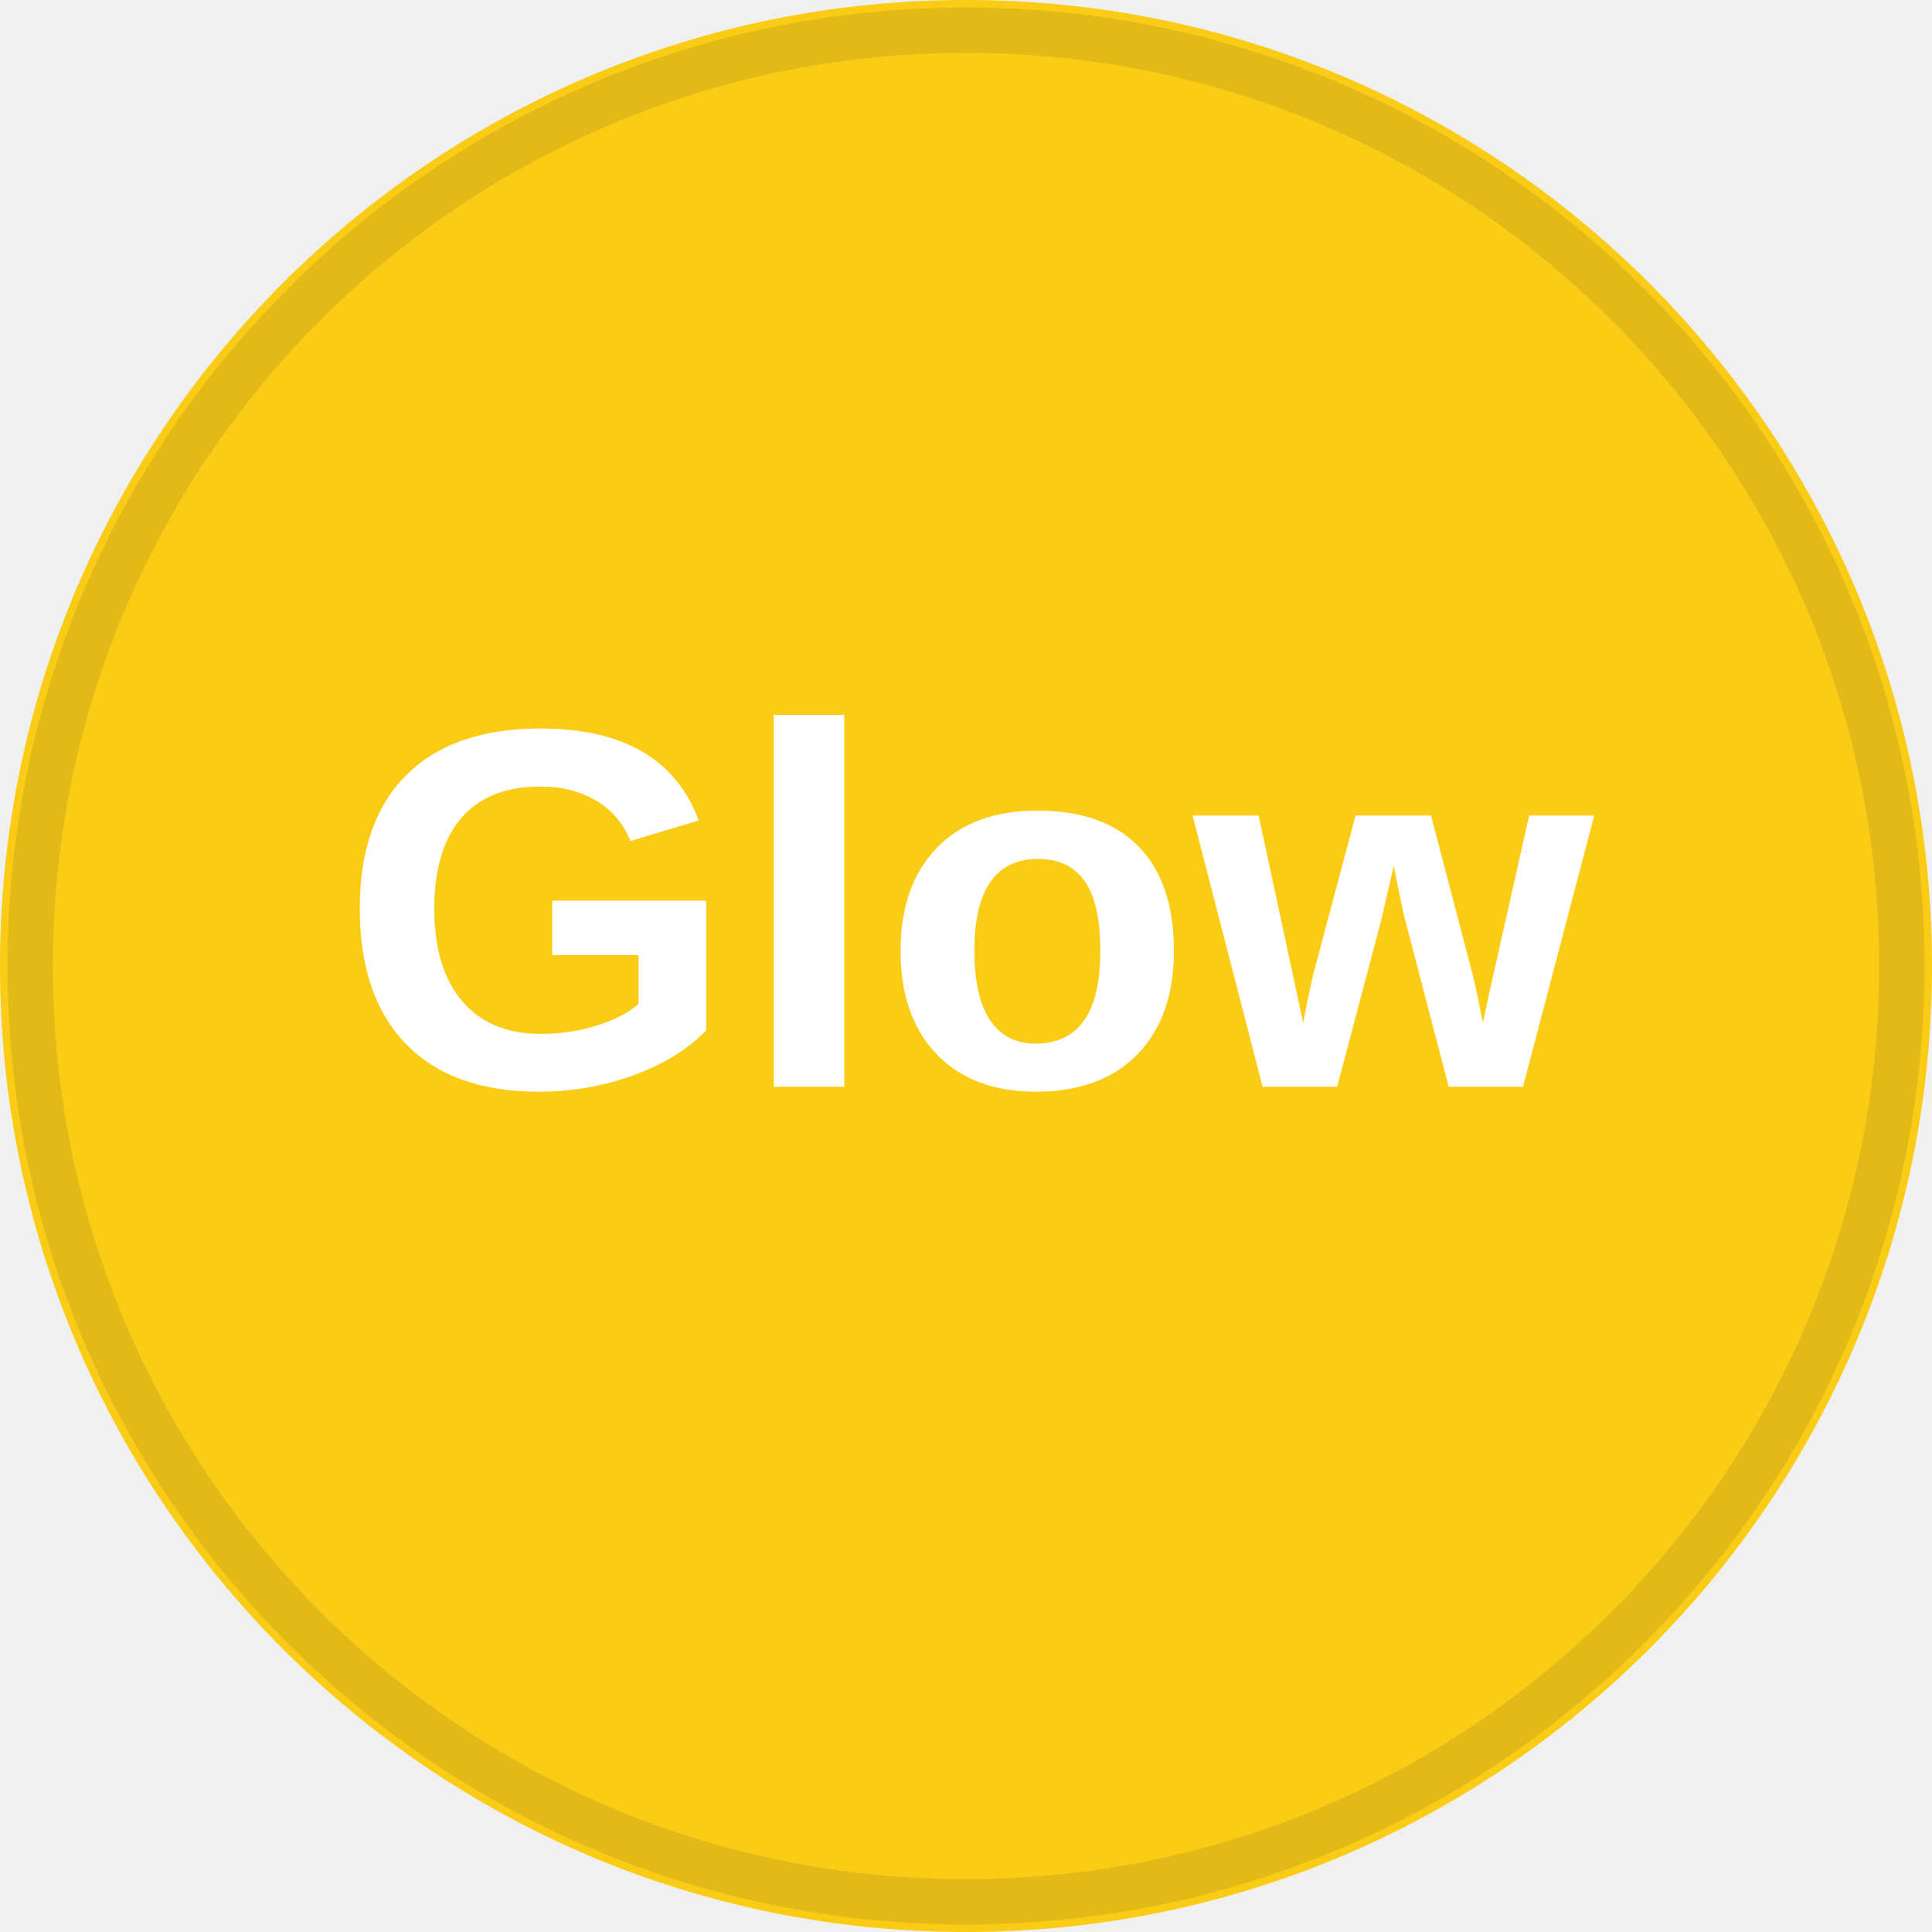
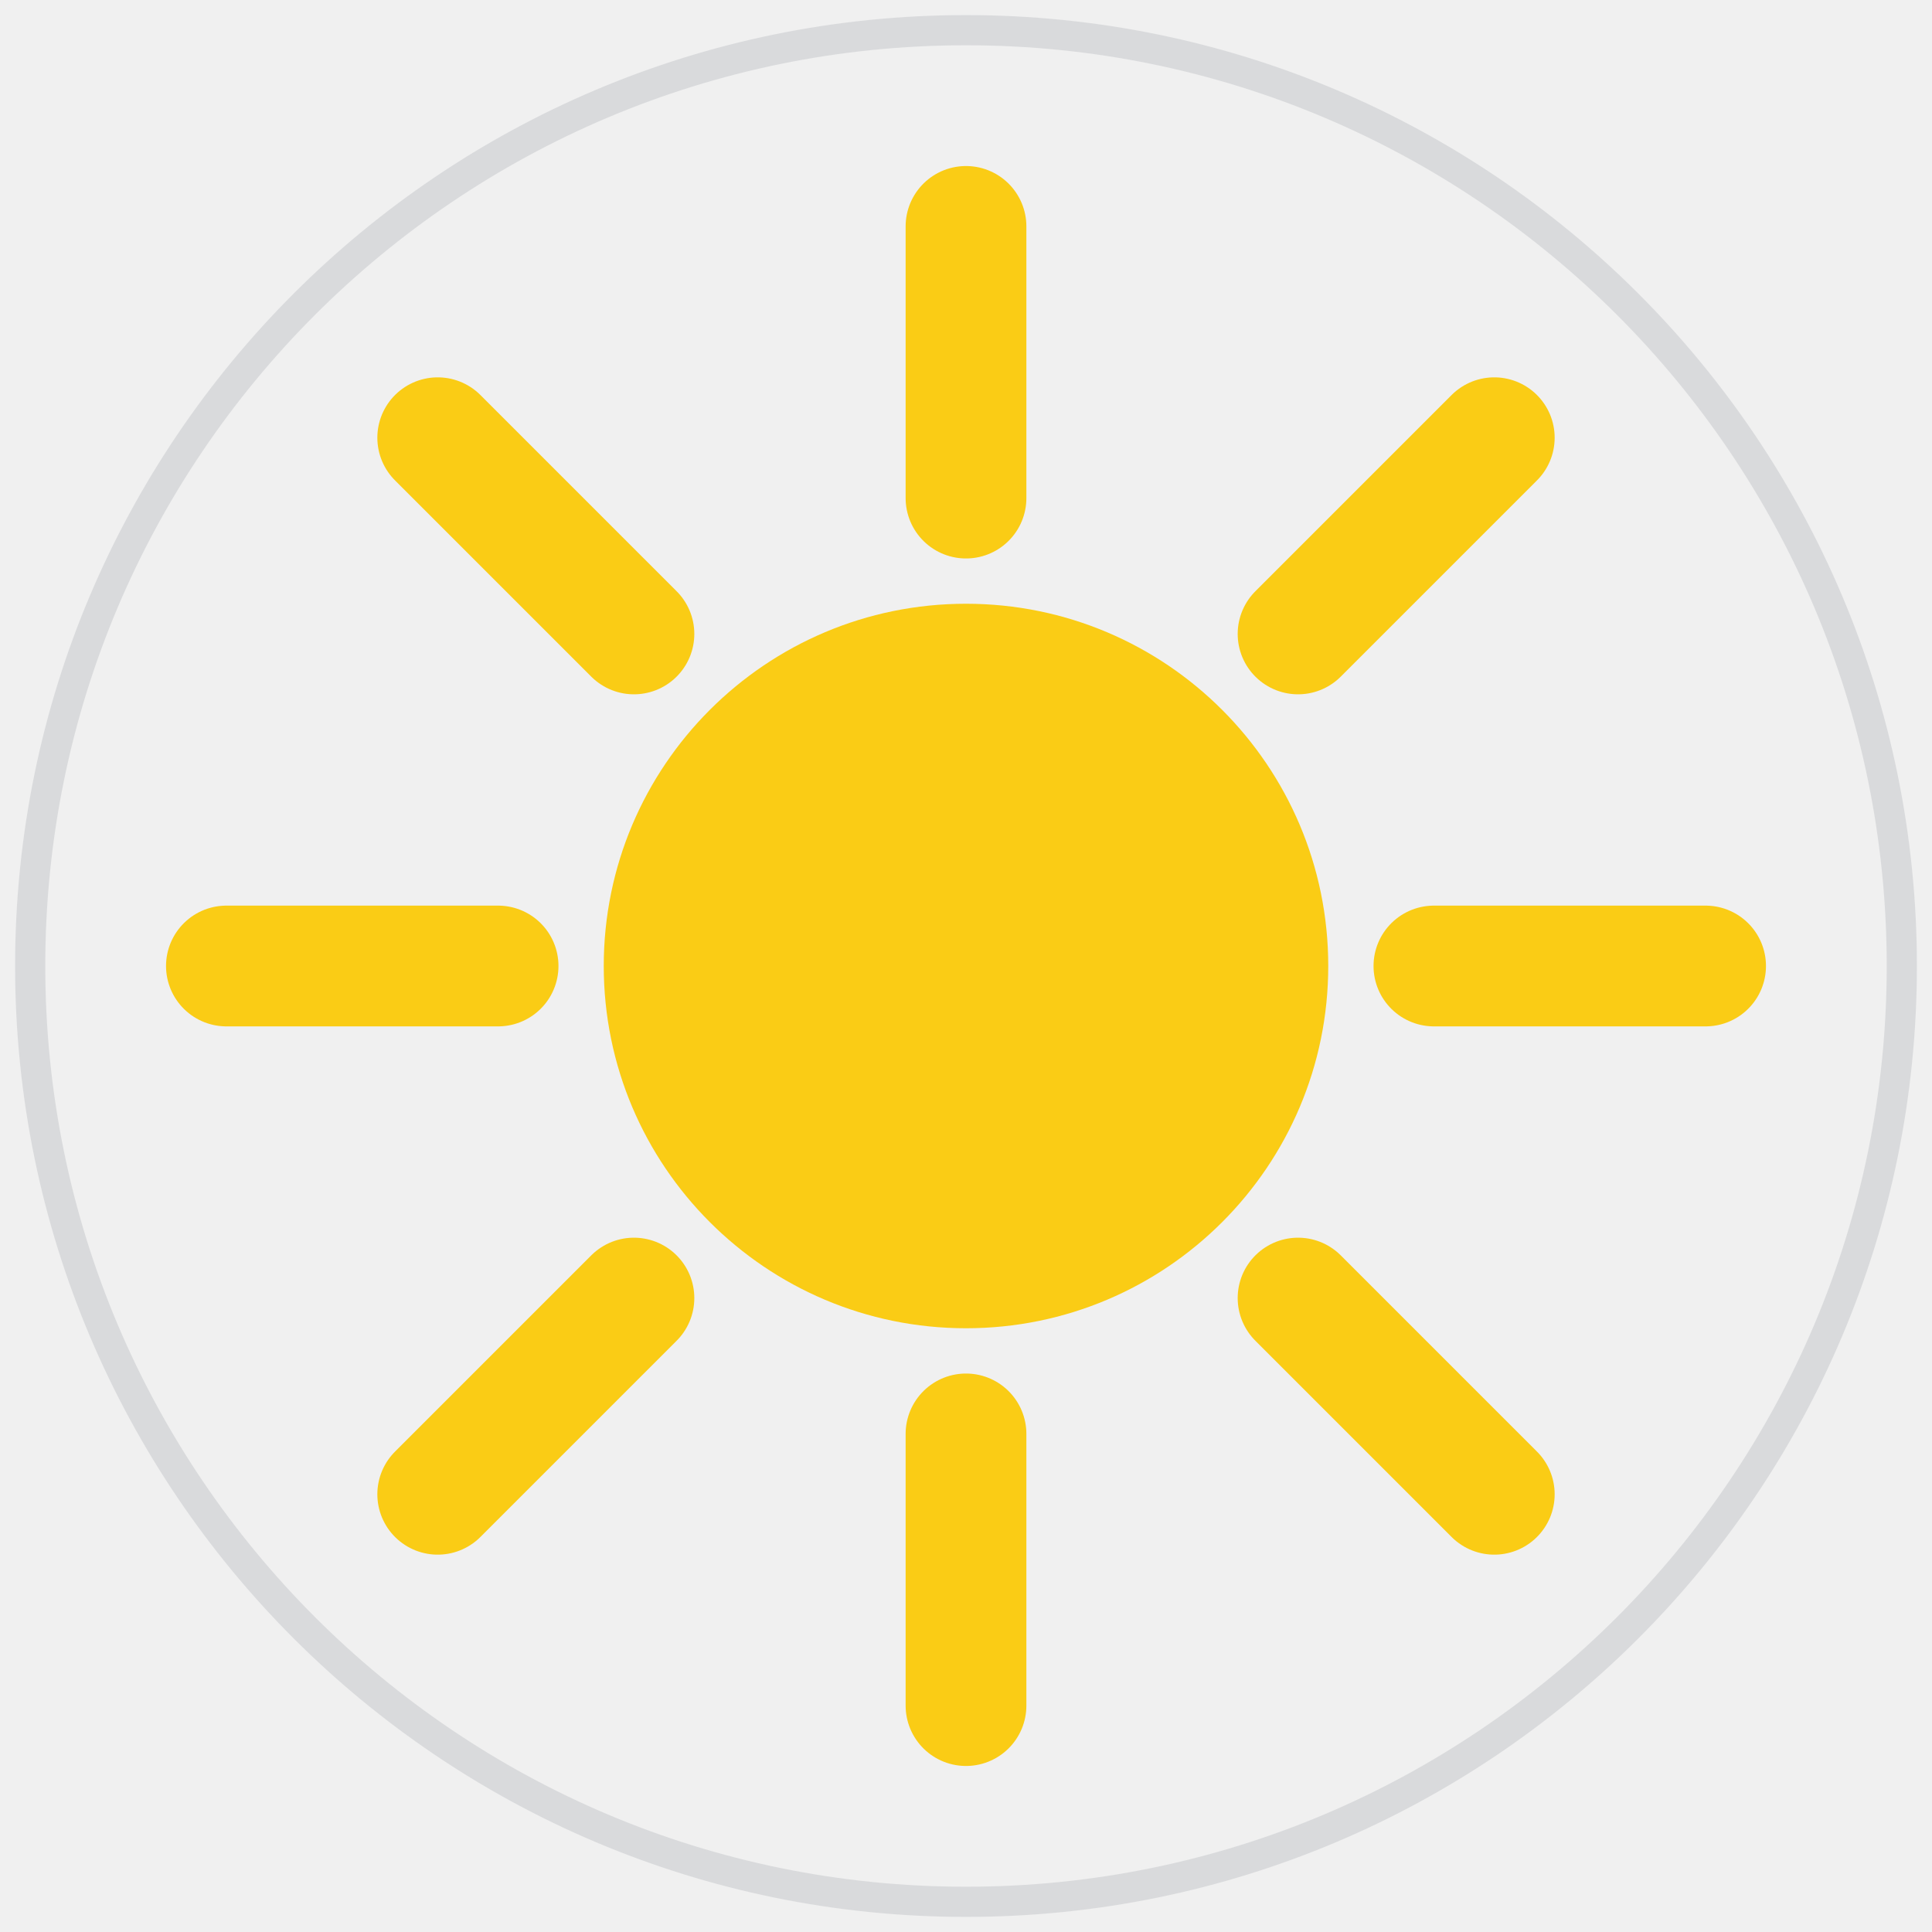
<svg xmlns="http://www.w3.org/2000/svg" width="256" height="256" viewBox="0 0 128 128" role="img" aria-label="Glow logo">
-   <rect width="128" height="128" rx="64" fill="#FACC15" />
-   <circle cx="64" cy="64" r="62" fill="none" stroke="rgba(15,23,42,.10)" stroke-width="3" />
-   <text x="64" y="72" text-anchor="middle" font-family="Arial Black, Arial" font-size="34" font-weight="900" fill="white">Glow</text>
+   <circle cx="64" cy="64" r="62" fill="none" stroke="rgba(15,23,42,.10)" stroke-width="2" />
+   <circle cx="64" cy="64" r="24" fill="#FACC15" />
+   <g stroke="#FACC15" stroke-width="8" stroke-linecap="round">
+     <path d="M64 15v18M64 95v18M15 64h18M95 64h18M29 29l13 13M86 86l13 13M99 29 86 42M42 86 29 99" />
+   </g>
</svg>
